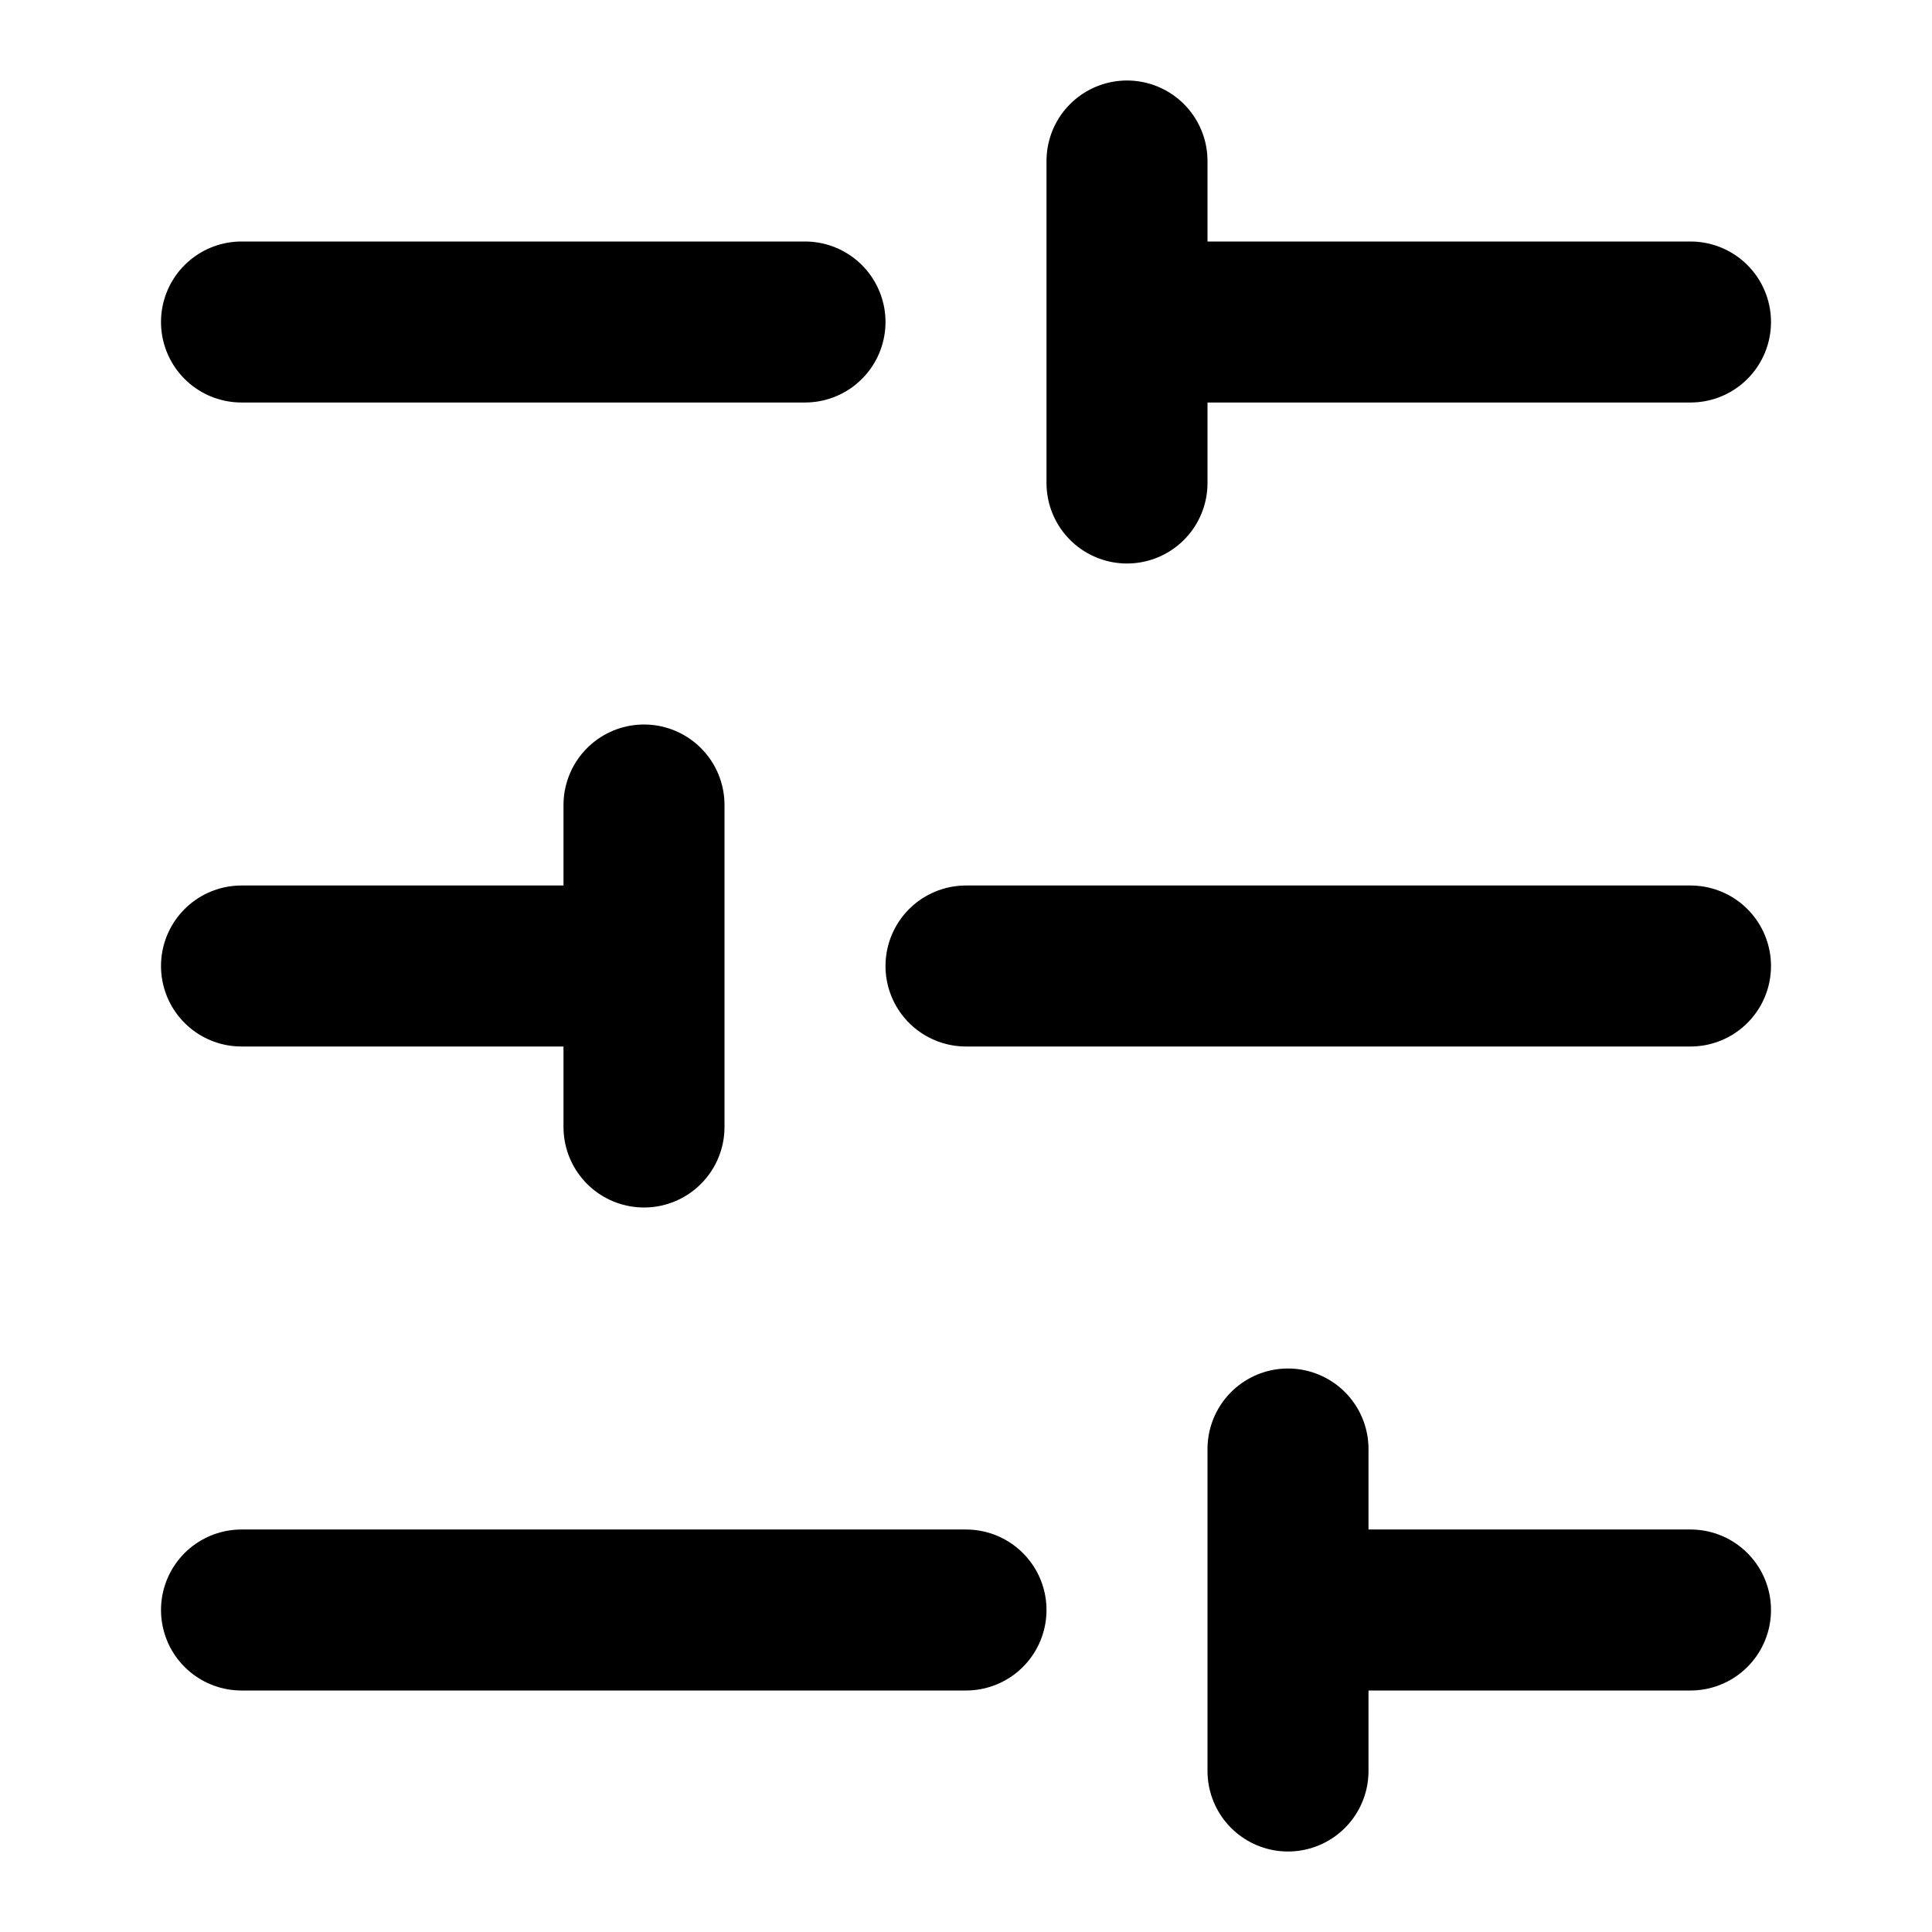
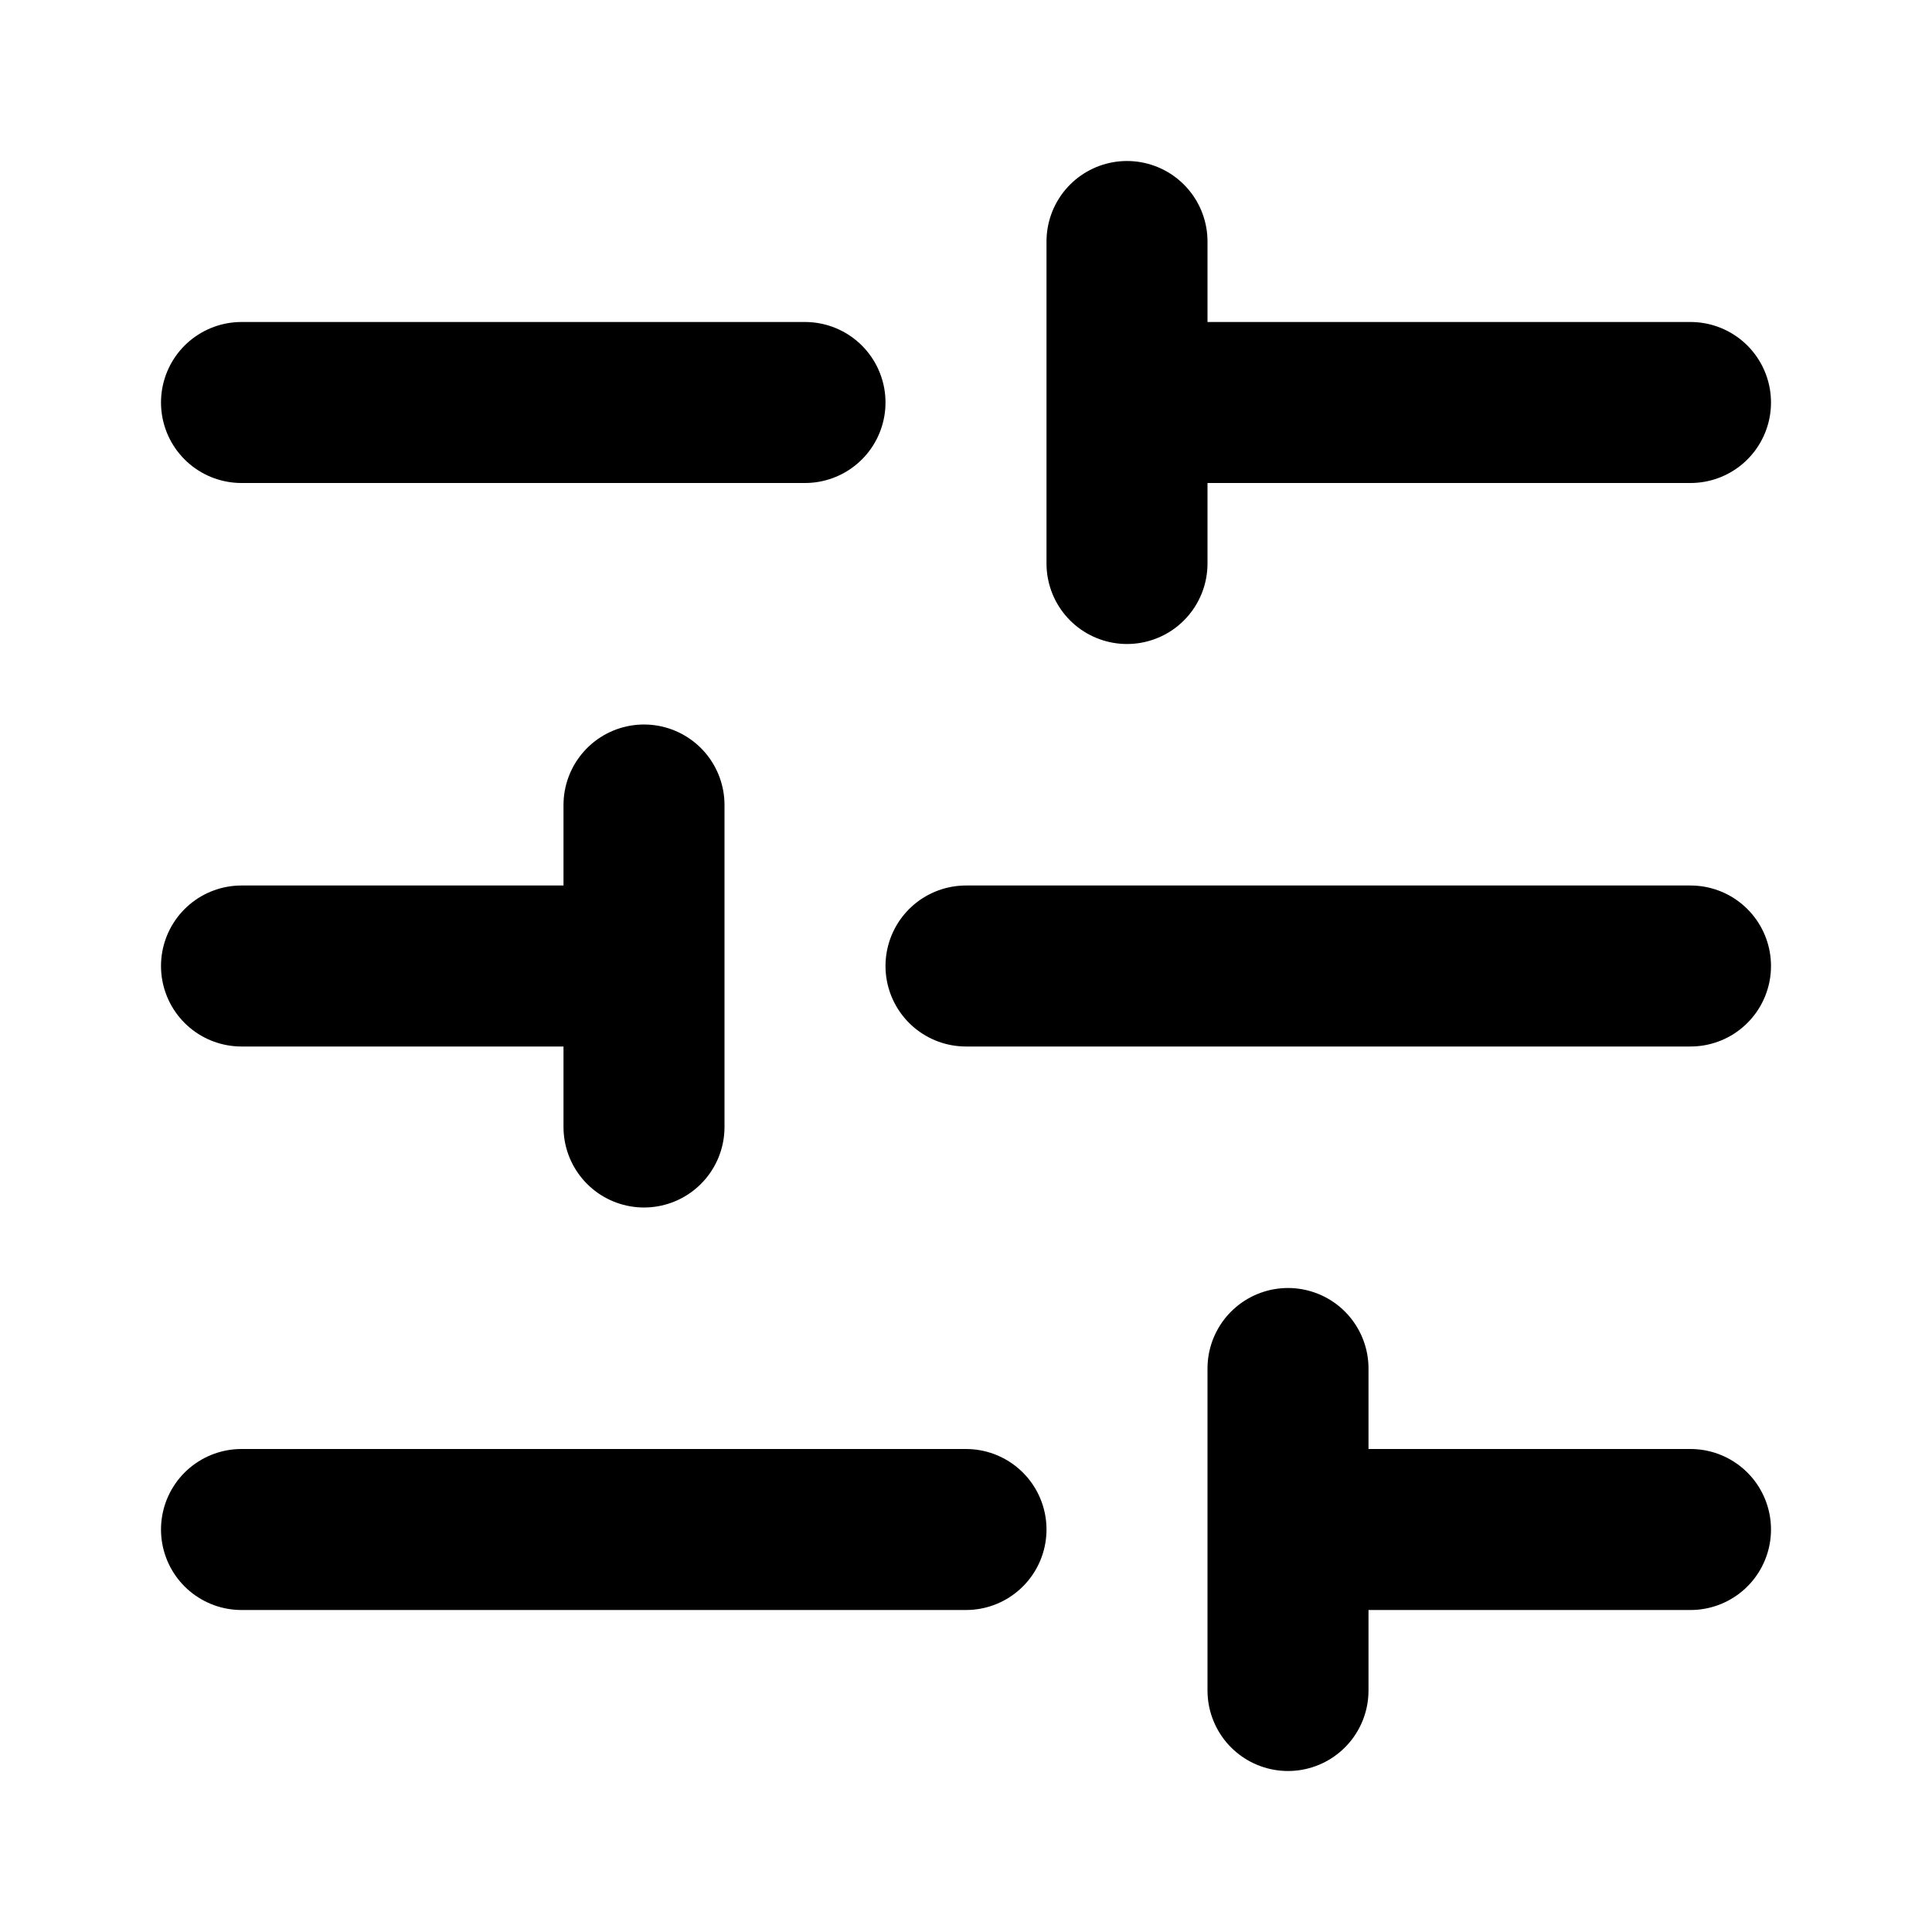
<svg xmlns="http://www.w3.org/2000/svg" width="24" height="24" fill="none" stroke="currentColor" stroke-linecap="round" stroke-linejoin="round" stroke-width="2" viewBox="0 0 24 24">
-   <path d="M21 4h-7M10 4H3M21 12h-9M8 12H3M21 20h-5M12 20H3M14 2v4M8 10v4M16 18v4" />
+   <path d="M10 5H3M12 19H3M14 3v4M16 17v4M21 12h-9M21 19h-5M21 5h-7M8 10v4M8 12H3" />
</svg>
